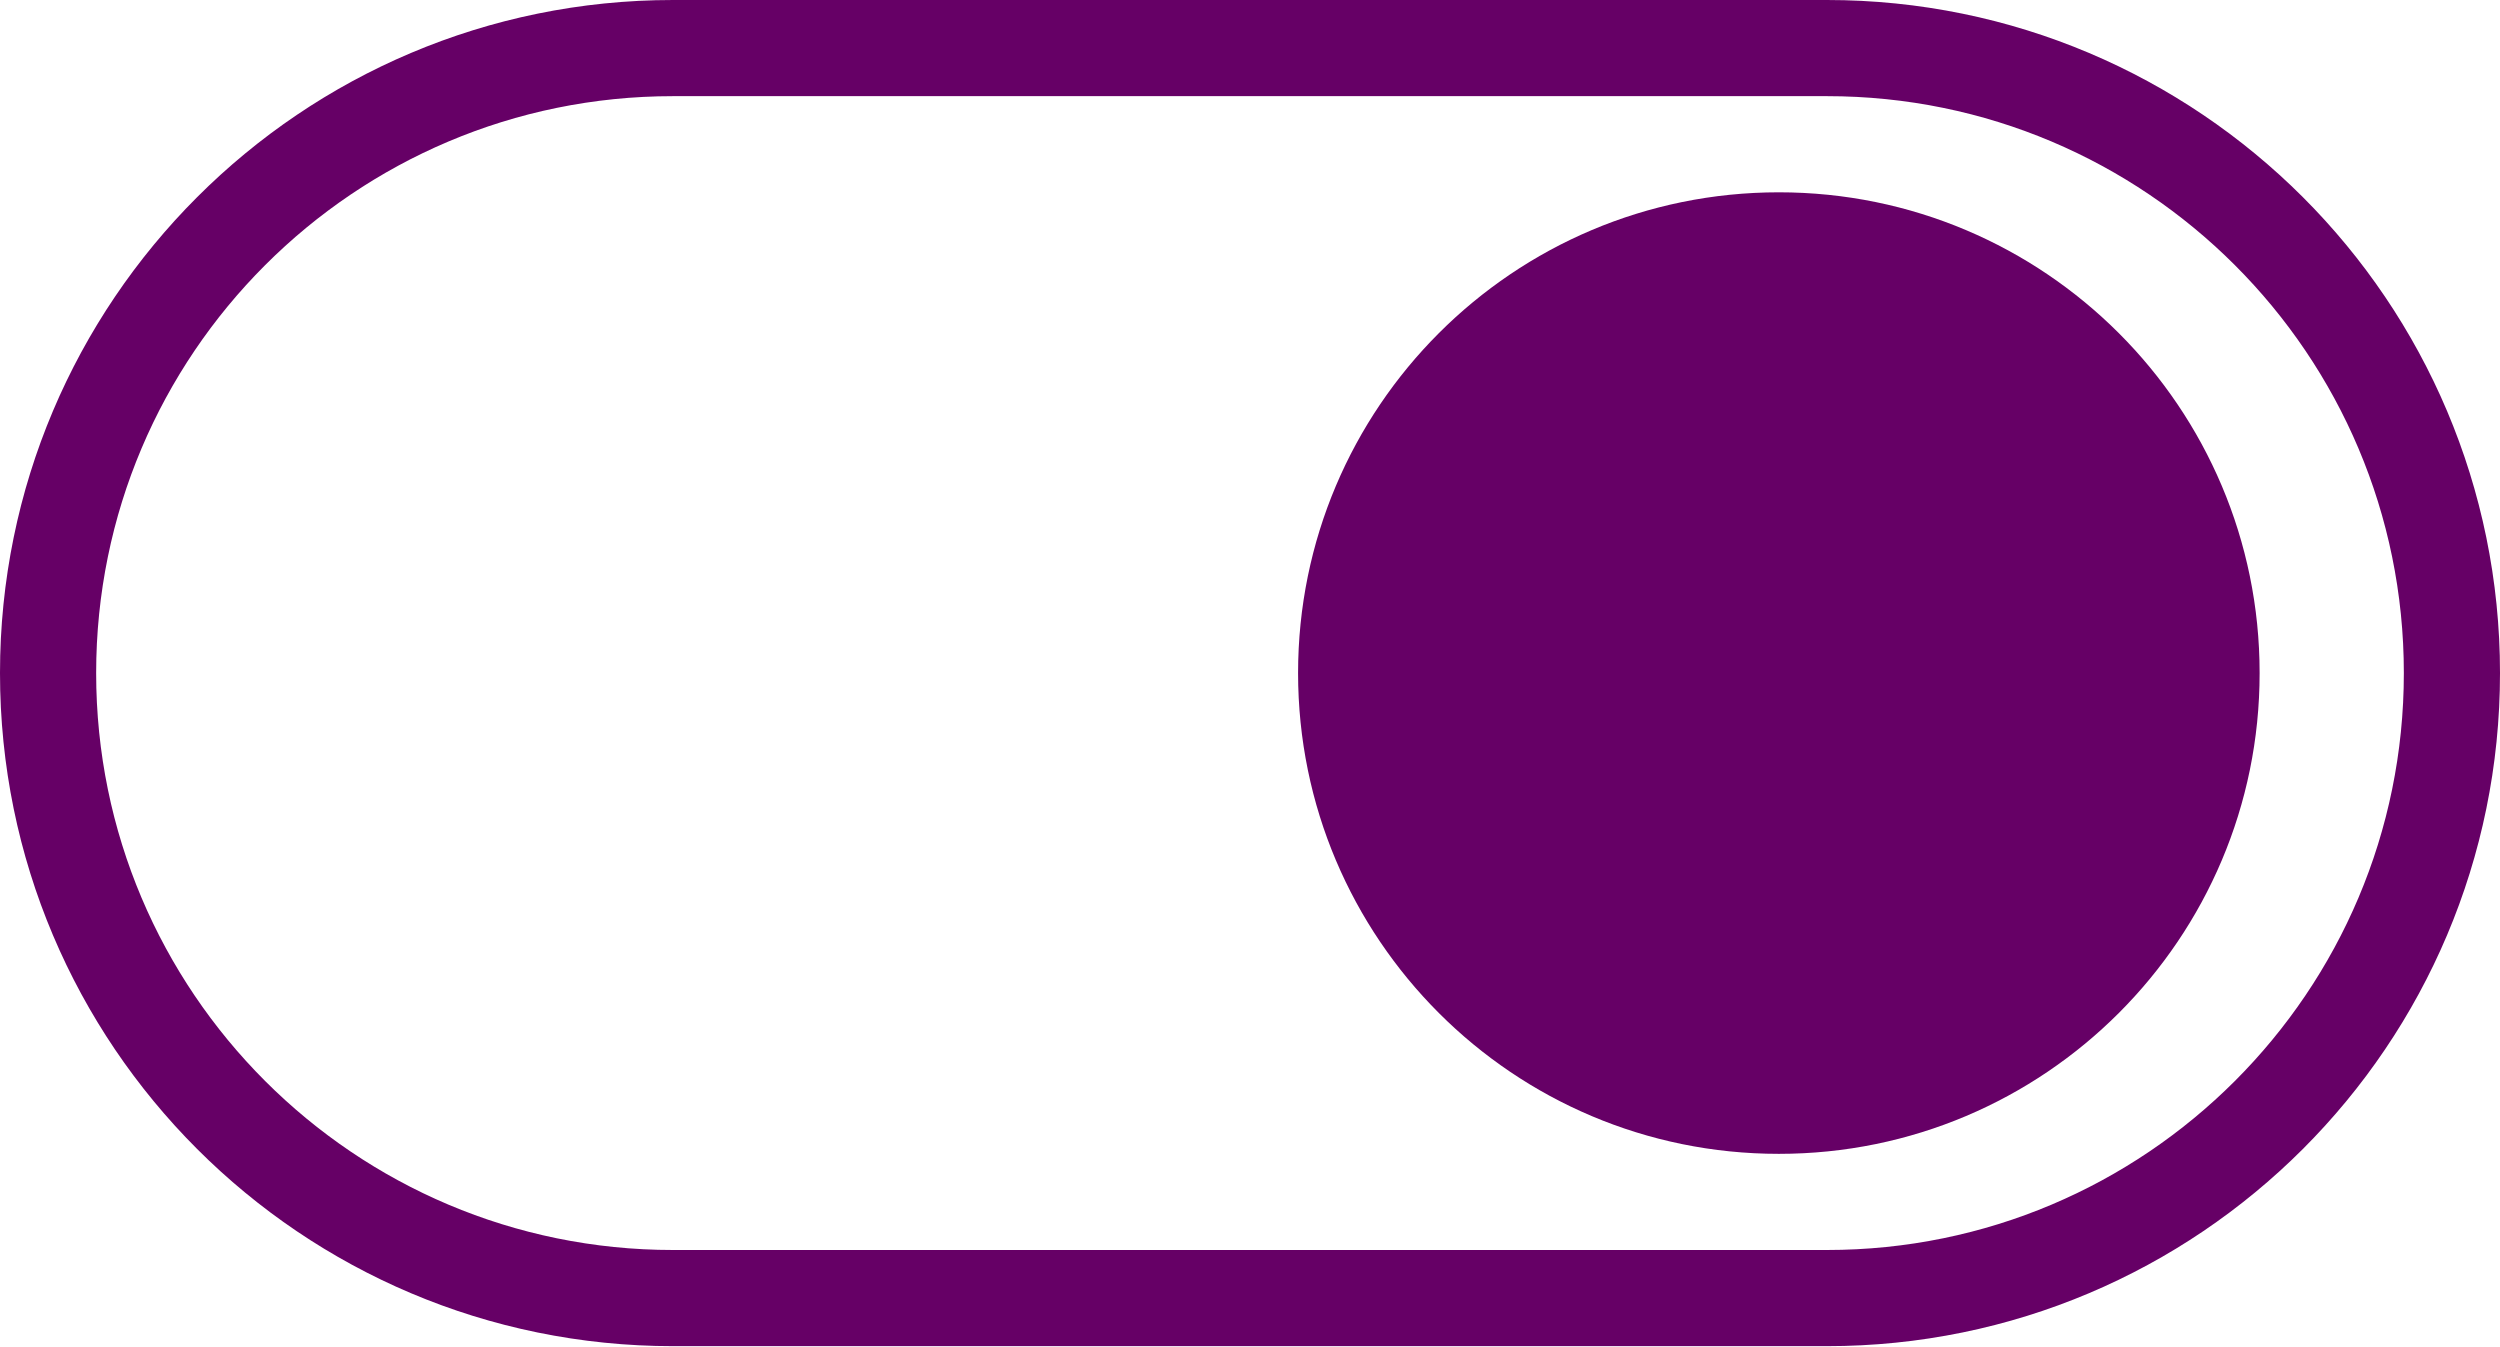
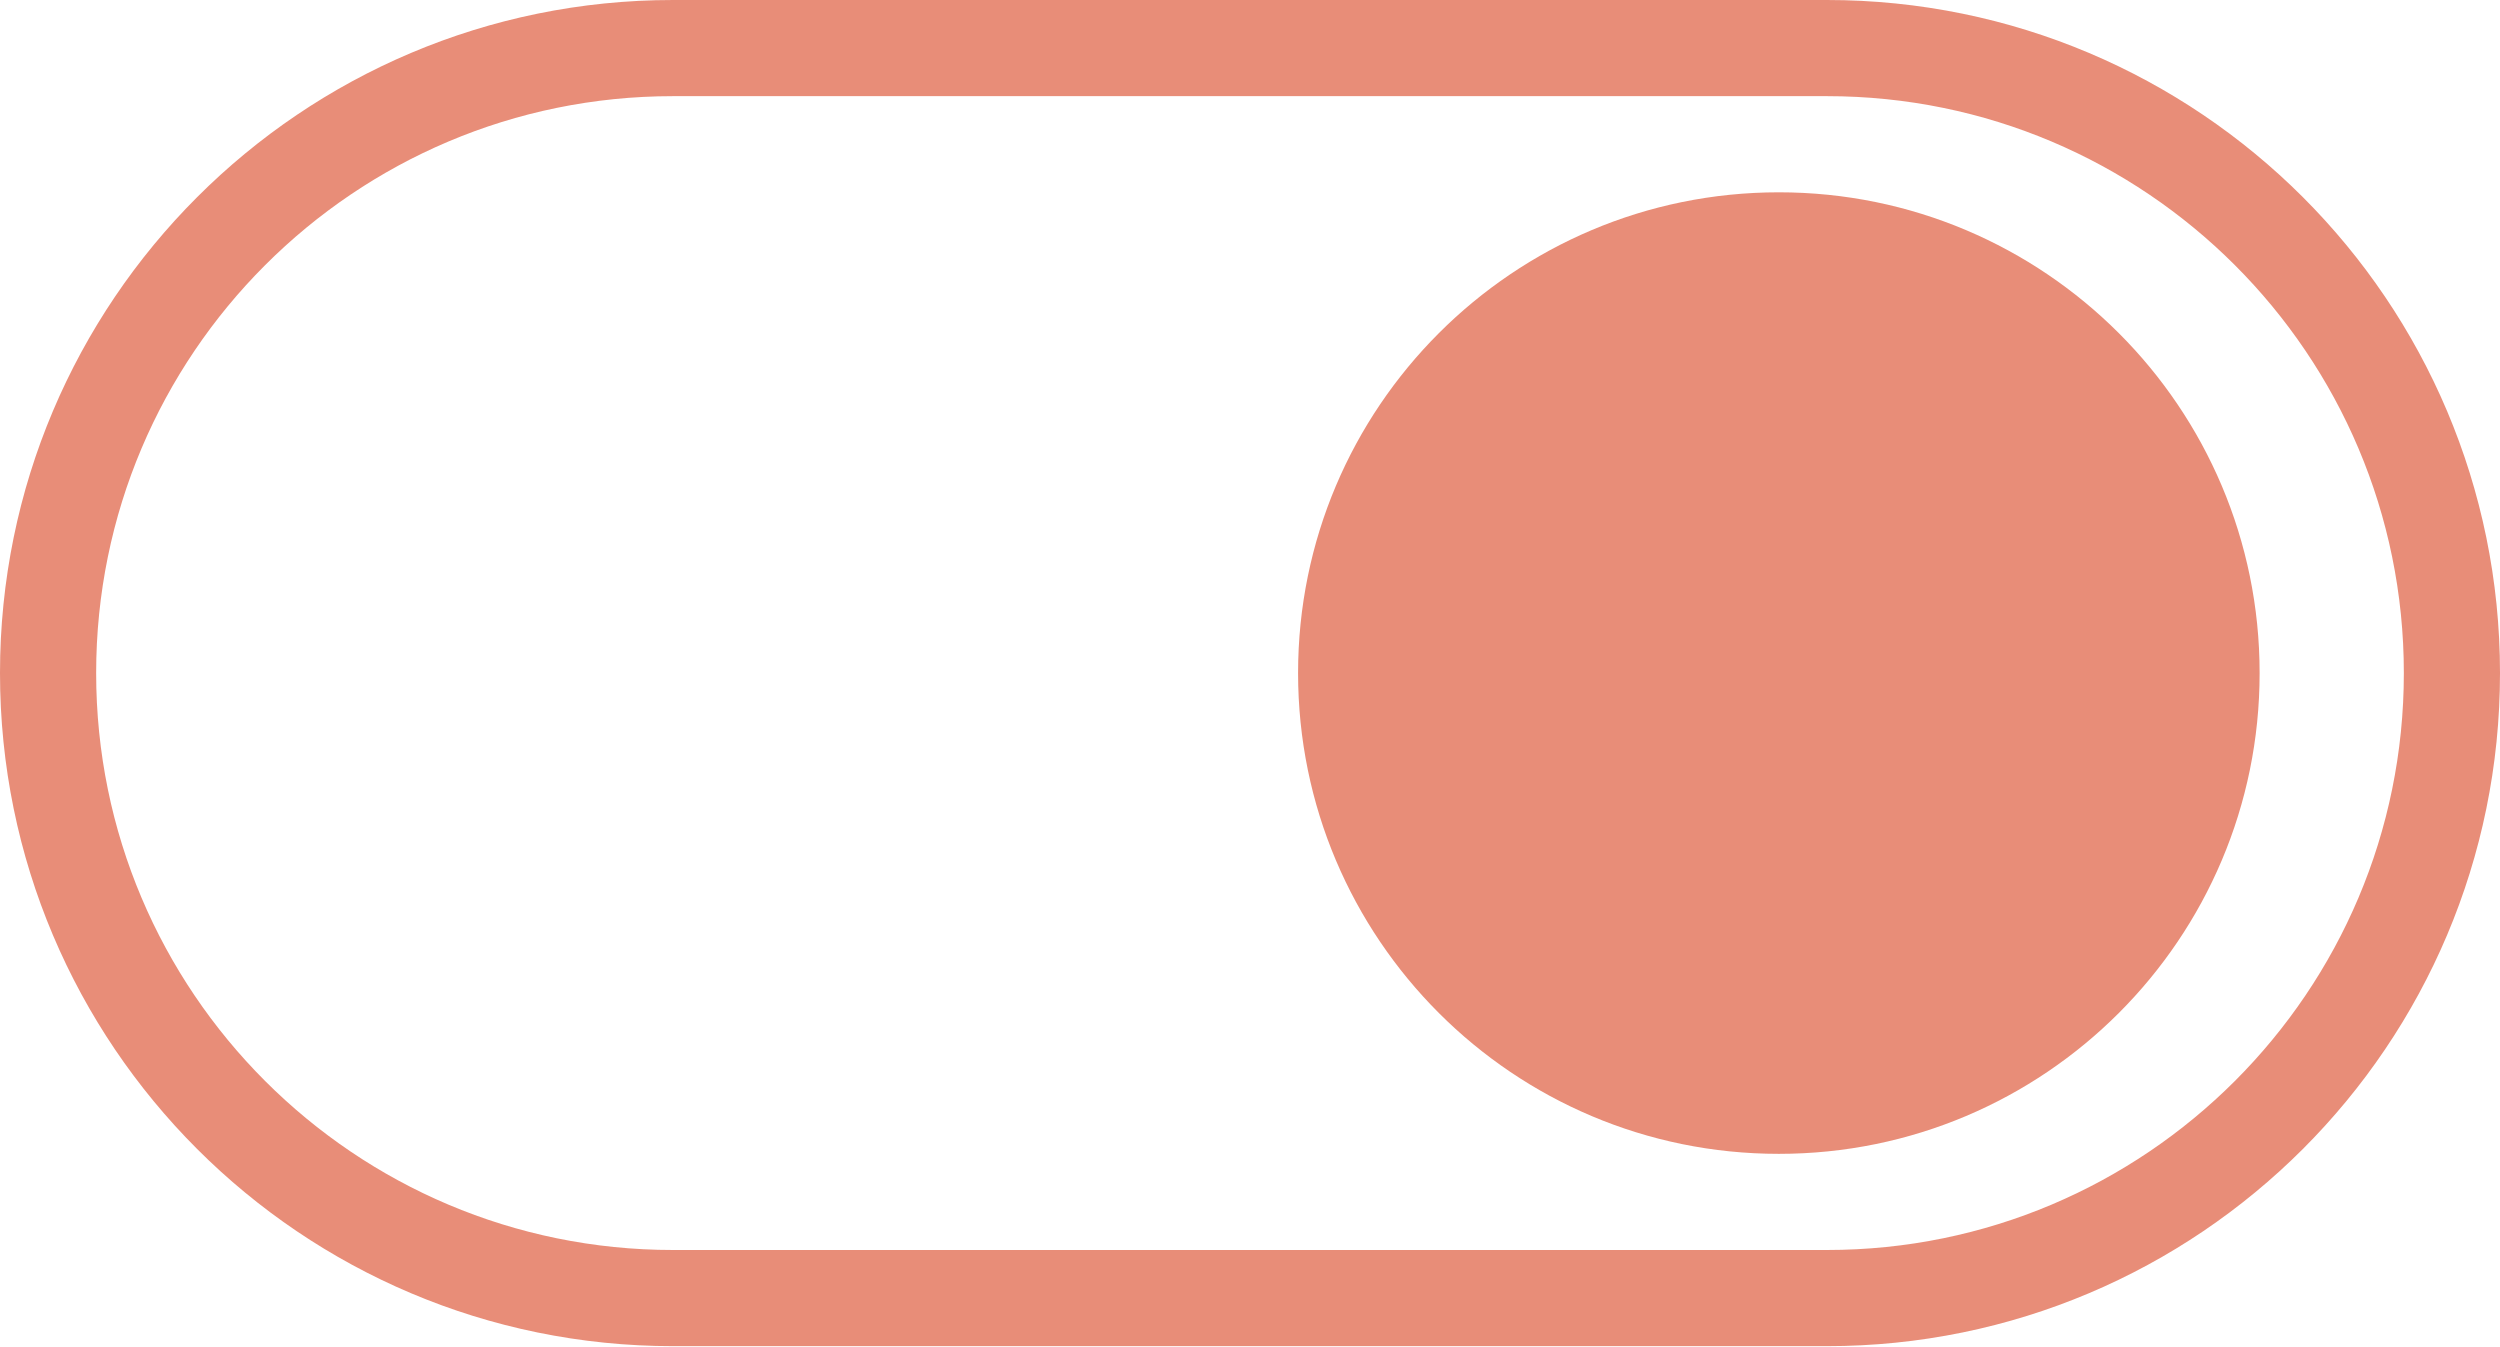
<svg xmlns="http://www.w3.org/2000/svg" width="52" height="28" viewBox="0 0 52 28" fill="none">
  <g id="togle">
-     <circle id="Ellipse 8" cx="37" cy="14" r="10" fill="#660066" />
-     <rect id="Rectangle 45" x="1" y="1" width="50" height="26" rx="13" stroke="#660066" stroke-width="2" />
+     <circle id="Ellipse 8" cx="37" cy="14" r="10" fill="#e88d78" />
+     <rect id="Rectangle 45" x="1" y="1" width="50" height="26" rx="13" stroke="#e88d78" stroke-width="2" />
  </g>
</svg>
